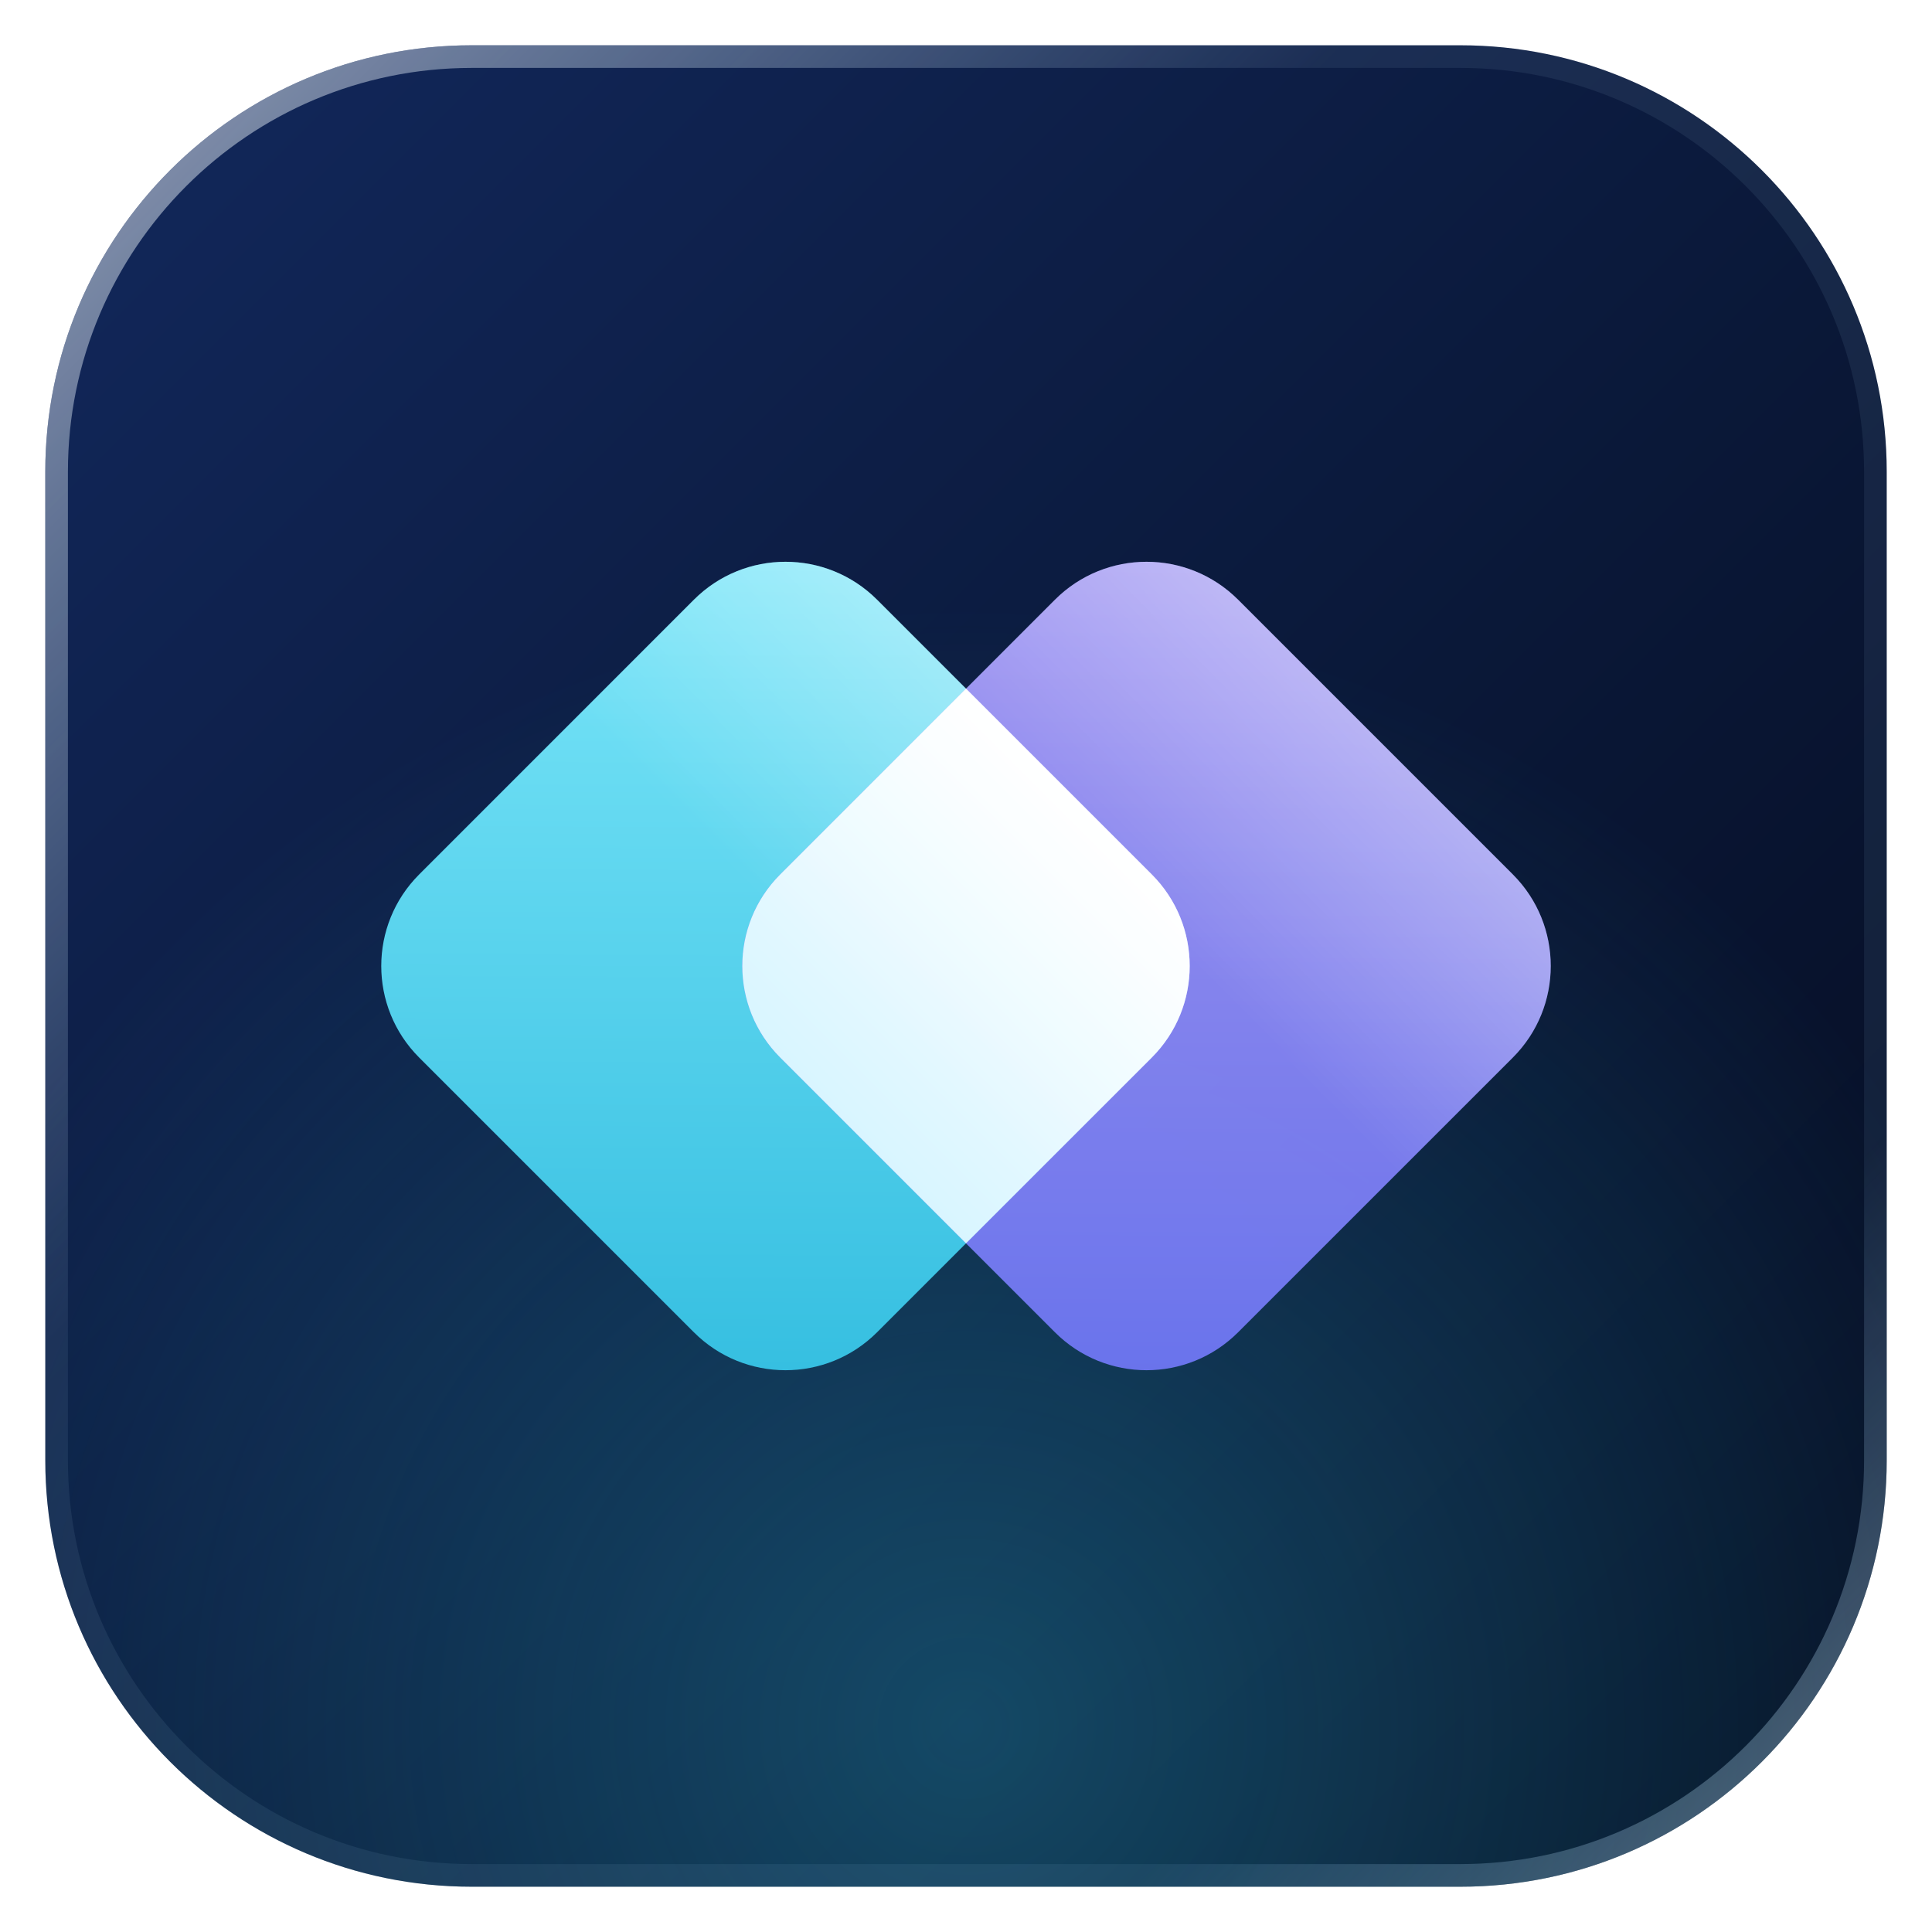
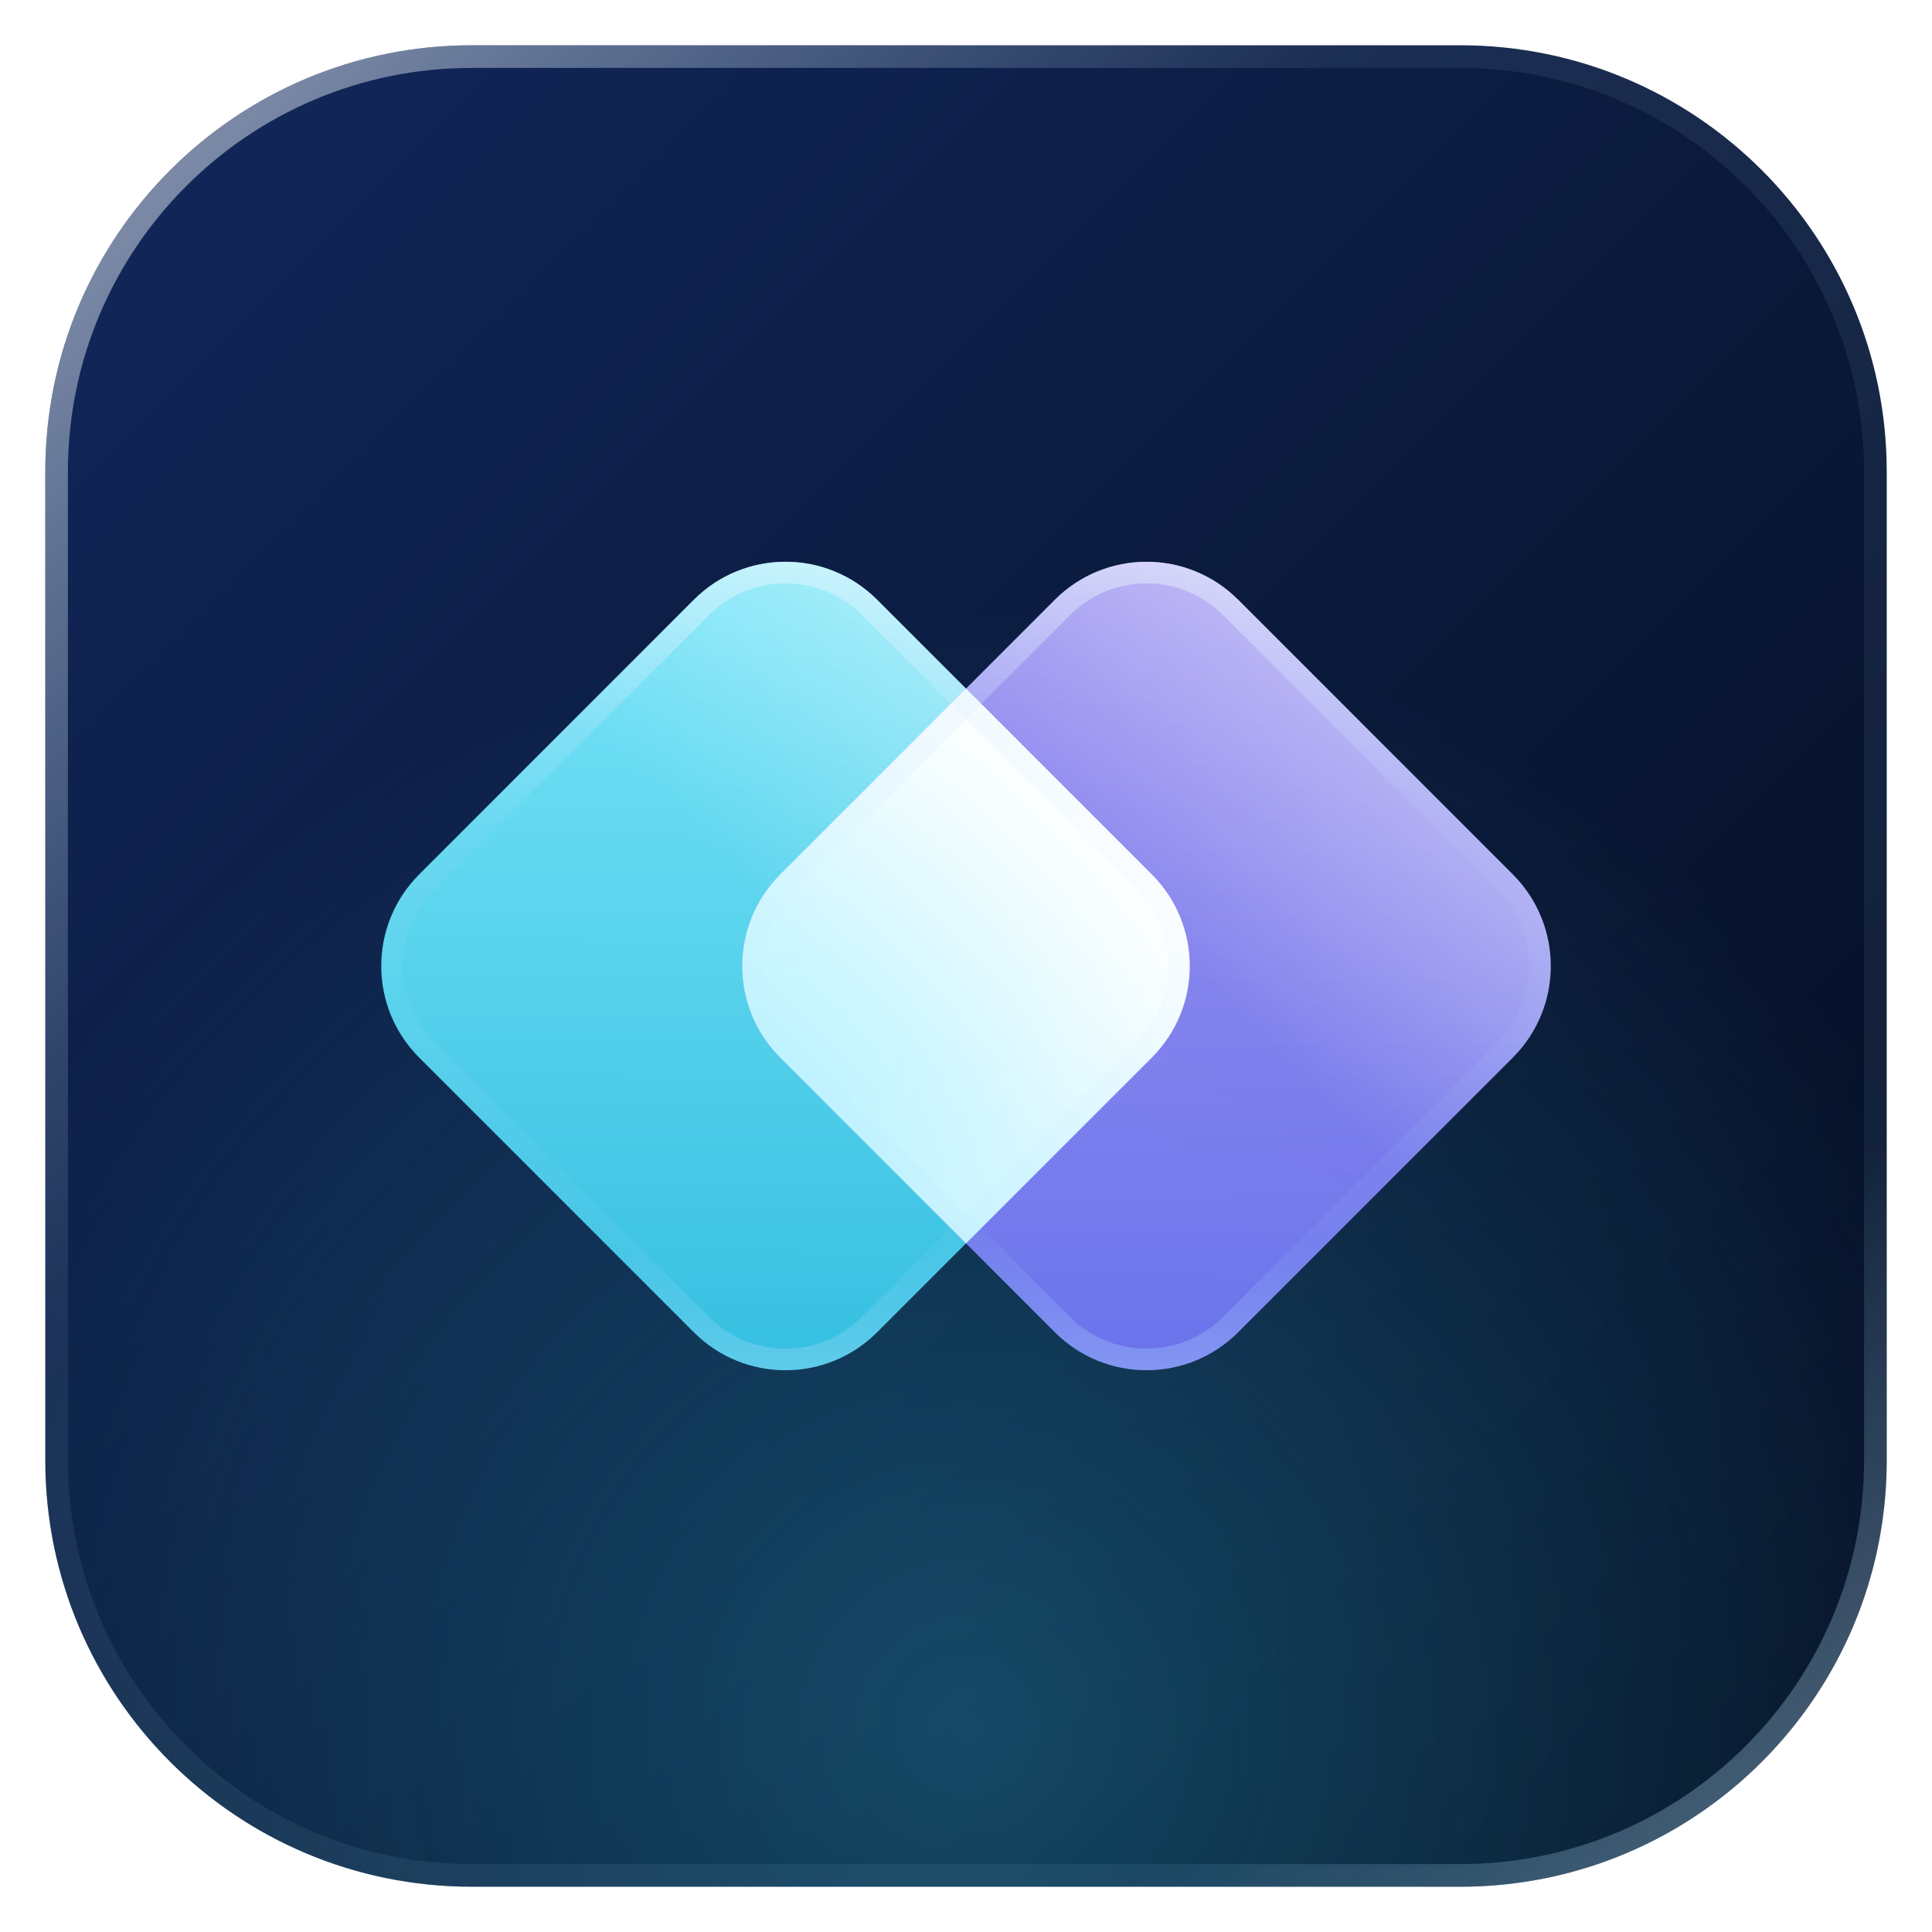
<svg xmlns="http://www.w3.org/2000/svg" viewBox="0 0 1024 1024">
  <defs>
    <linearGradient id="dv-tile" x1="0" y1="0" x2="1" y2="1">
      <stop offset="0" stop-color="#12285C" />
      <stop offset="0.55" stop-color="#0A1838" />
      <stop offset="1" stop-color="#050B1E" />
    </linearGradient>
    <radialGradient id="dv-glow" cx="0.5" cy="0.92" r="0.62">
      <stop offset="0" stop-color="#2FC6E6" stop-opacity="0.3" />
      <stop offset="1" stop-color="#2FC6E6" stop-opacity="0" />
    </radialGradient>
    <linearGradient id="dv-rim" x1="0" y1="0" x2="1" y2="1">
      <stop offset="0" stop-color="#FFFFFF" stop-opacity="0.55" />
      <stop offset="0.35" stop-color="#BFE4FF" stop-opacity="0.08" />
      <stop offset="0.8" stop-color="#9FD4FF" stop-opacity="0.08" />
      <stop offset="1" stop-color="#CFEFFF" stop-opacity="0.4" />
    </linearGradient>
  </defs>
  <rect x="24" y="24" width="976" height="976" rx="226" fill="url(#dv-tile)" />
  <rect x="24" y="24" width="976" height="976" rx="226" fill="url(#dv-glow)" />
  <rect x="30" y="30" width="964" height="964" rx="220" fill="none" stroke="url(#dv-rim)" stroke-width="12" />
  <g transform="translate(512 512) scale(1.04) translate(-512 -512)">
    <defs>
      <linearGradient id="dv-a" gradientUnits="userSpaceOnUse" x1="190" y1="280" x2="650" y2="745">
        <stop offset="0" stop-color="#8DF0FF" />
        <stop offset="1" stop-color="#22B4DA" />
      </linearGradient>
      <linearGradient id="dv-b" gradientUnits="userSpaceOnUse" x1="375" y1="280" x2="835" y2="745">
        <stop offset="0" stop-color="#B9A8FF" />
        <stop offset="1" stop-color="#5F6CF2" />
      </linearGradient>
      <linearGradient id="dv-c" x1="0" y1="0" x2="0" y2="1">
        <stop offset="0" stop-color="#FFFFFF" />
        <stop offset="1" stop-color="#BFEFFF" />
      </linearGradient>
      <linearGradient id="dv-hi" x1="0" y1="0" x2="0" y2="1">
        <stop offset="0" stop-color="#FFFFFF" stop-opacity="0.55" />
        <stop offset="0.45" stop-color="#FFFFFF" stop-opacity="0" />
      </linearGradient>
+       <linearGradient id="dv-rim" gradientUnits="userSpaceOnUse" x1="250" y1="300" x2="780" y2="730">
+         <stop offset="0" stop-color="#FFFFFF" stop-opacity="0.85" />
+         <stop offset="0.32" stop-color="#FFFFFF" stop-opacity="0.08" />
+         <stop offset="0.7" stop-color="#FFFFFF" stop-opacity="0.04" />
+         <stop offset="1" stop-color="#D9F6FF" stop-opacity="0.5" />
+       </linearGradient>
+       <radialGradient id="dv-caustic" gradientUnits="userSpaceOnUse" cx="512" cy="700" r="230">
+         <stop offset="0" stop-color="#9BF3FF" stop-opacity="0.45" />
+         <stop offset="1" stop-color="#9BF3FF" stop-opacity="0" />
+       </radialGradient>
+       <clipPath id="dv-clip-a">
+         <rect x="255" y="347" width="330" height="330" rx="66" transform="rotate(45 420 512)" />
+       </clipPath>
      <clipPath id="dv-clip-b">
        <rect x="439" y="347" width="330" height="330" rx="66" transform="rotate(45 604 512)" />
      </clipPath>
    </defs>
    <g fill="url(#dv-a)">
      <rect x="255" y="347" width="330" height="330" rx="66" transform="rotate(45 420 512)" />
    </g>
    <g fill="url(#dv-b)" opacity="0.94">
      <rect x="439" y="347" width="330" height="330" rx="66" transform="rotate(45 604 512)" />
    </g>
    <g fill="url(#dv-c)" clip-path="url(#dv-clip-b)">
      <rect x="255" y="347" width="330" height="330" rx="66" transform="rotate(45 420 512)" />
    </g>
+     <g fill="url(#dv-caustic)" clip-path="url(#dv-clip-a)">
+       <rect x="439" y="347" width="330" height="330" rx="66" transform="rotate(45 604 512)" />
+     </g>
    <g fill="url(#dv-hi)" opacity="0.6">
      <rect x="255" y="347" width="330" height="330" rx="66" transform="rotate(45 420 512)" />
      <rect x="439" y="347" width="330" height="330" rx="66" transform="rotate(45 604 512)" />
    </g>
+     <g fill="none" stroke="url(#dv-rim)" stroke-width="22" clip-path="url(#dv-clip-a)">
+       <rect x="255" y="347" width="330" height="330" rx="66" transform="rotate(45 420 512)" />
+     </g>
+     <g fill="none" stroke="url(#dv-rim)" stroke-width="22" clip-path="url(#dv-clip-b)">
+       <rect x="439" y="347" width="330" height="330" rx="66" transform="rotate(45 604 512)" />
+     </g>
  </g>
</svg>
